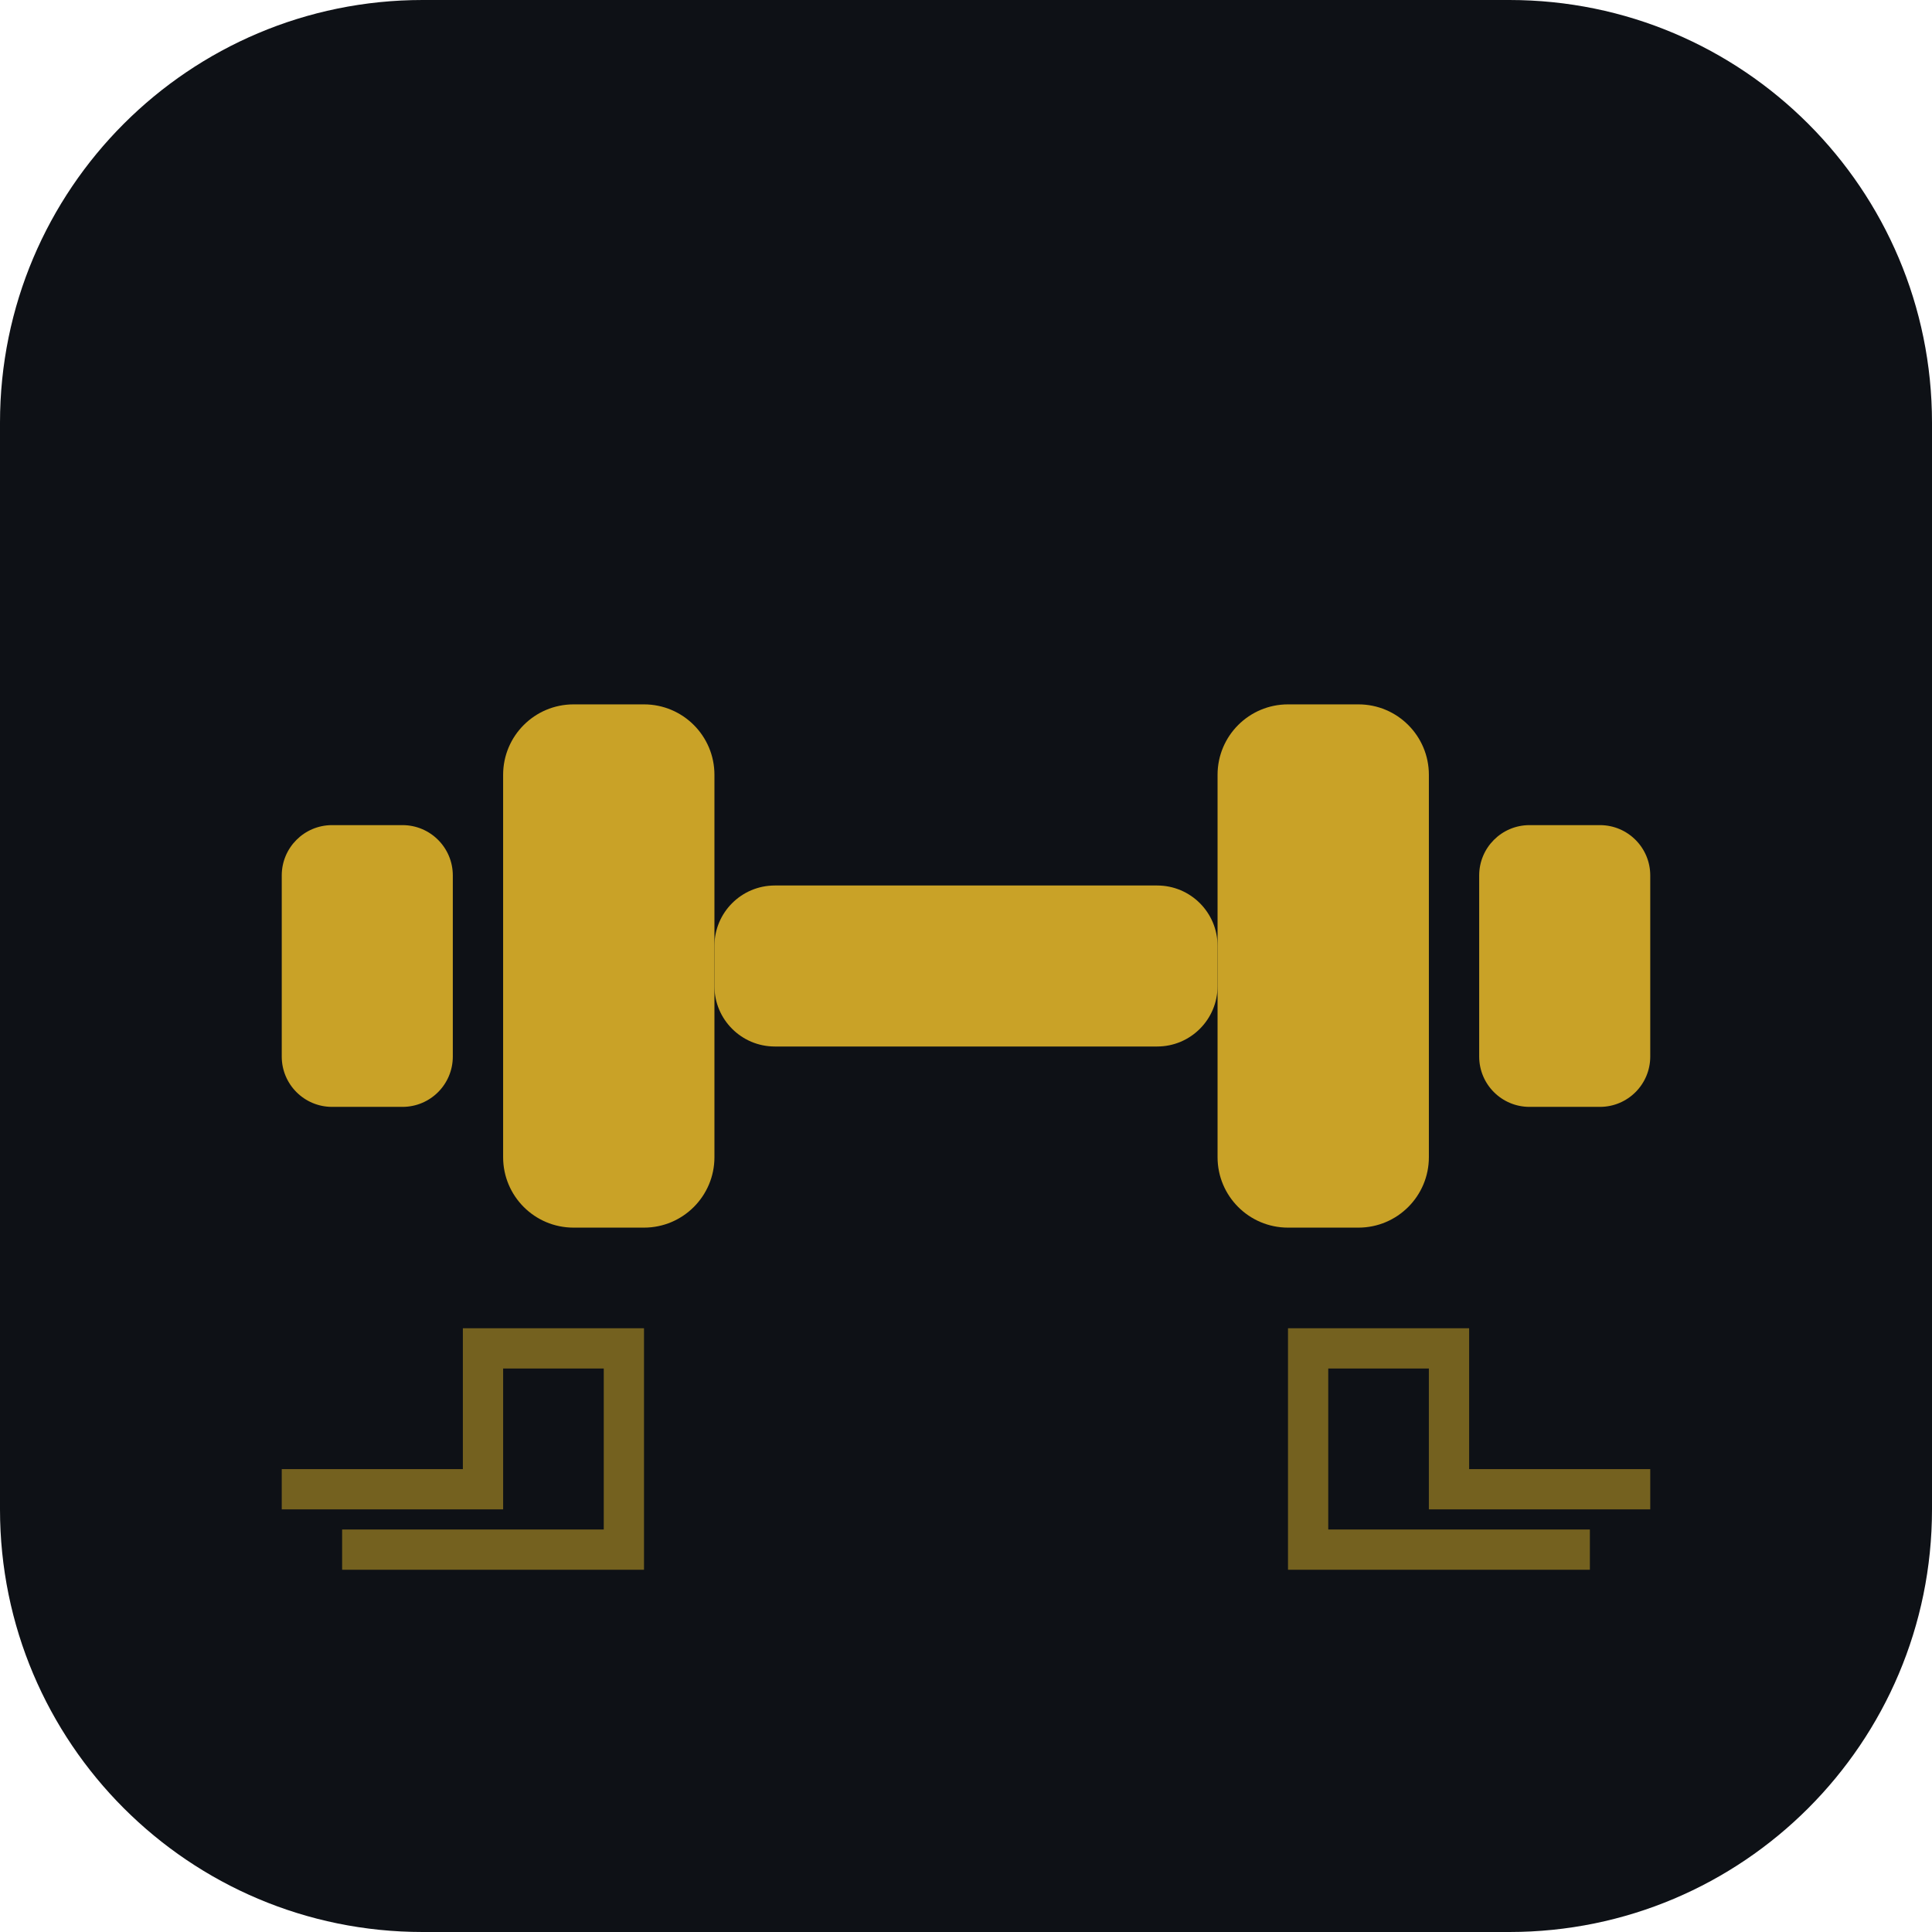
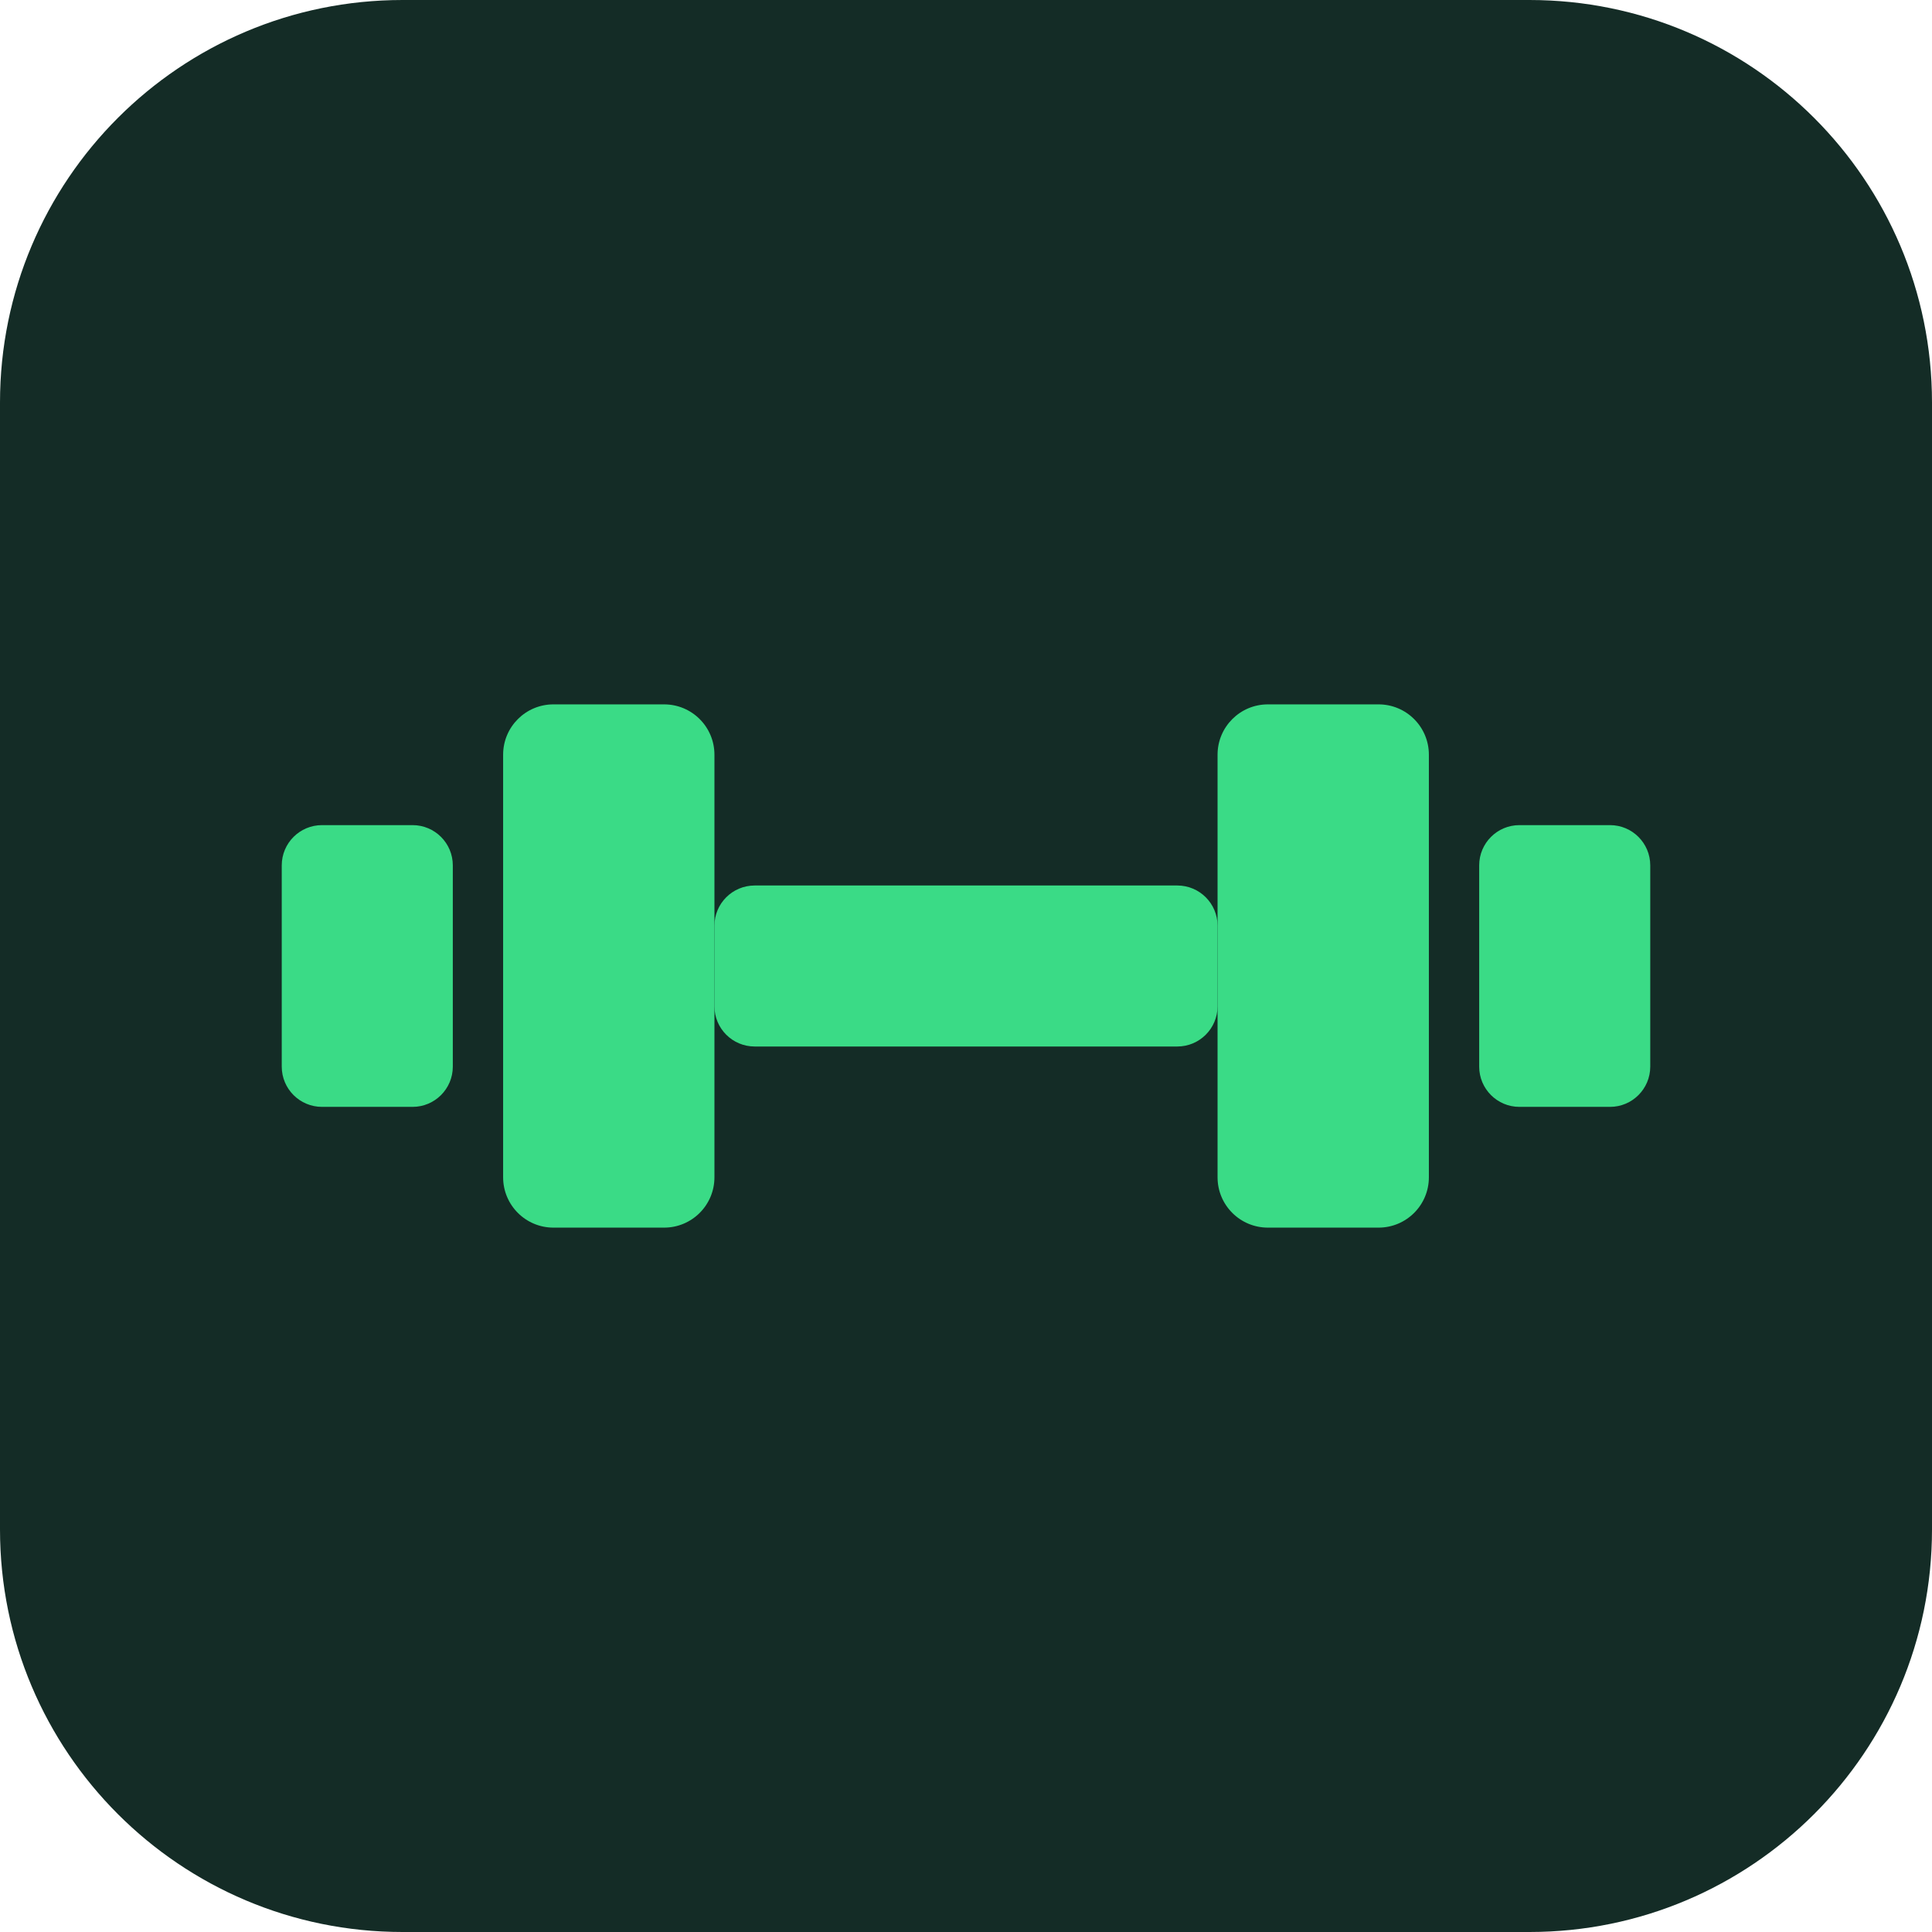
<svg xmlns="http://www.w3.org/2000/svg" viewBox="0 0 192 192">
-   <rect width="192" height="192" rx="42" fill="#0e1116" />
-   <g fill="#c9a227">
-     <rect x="28" y="82" width="17" height="28" rx="5" />
-     <rect x="147" y="82" width="17" height="28" rx="5" />
-     <rect x="50" y="70" width="21" height="52" rx="7" />
-     <rect x="121" y="70" width="21" height="52" rx="7" />
-     <rect x="71" y="88" width="50" height="16" rx="6" />
-   </g>
-   <g fill="none" stroke="#c9a227" stroke-width="4" opacity="0.55">
-     <path d="M28 148h20v-14h14v20H34" />
-     <path d="M164 148h-20v-14h-14v20h28" />
+   <rect width="192" height="192" rx="40" fill="#142C26" />
+   <g fill="#3ADB86">
+     <rect x="28" y="82" width="17" height="28" rx="4" />
+     <rect x="147" y="82" width="17" height="28" rx="4" />
+     <rect x="50" y="70" width="21" height="52" rx="5" />
+     <rect x="121" y="70" width="21" height="52" rx="5" />
+     <rect x="71" y="88" width="50" height="16" rx="4" />
  </g>
</svg>
